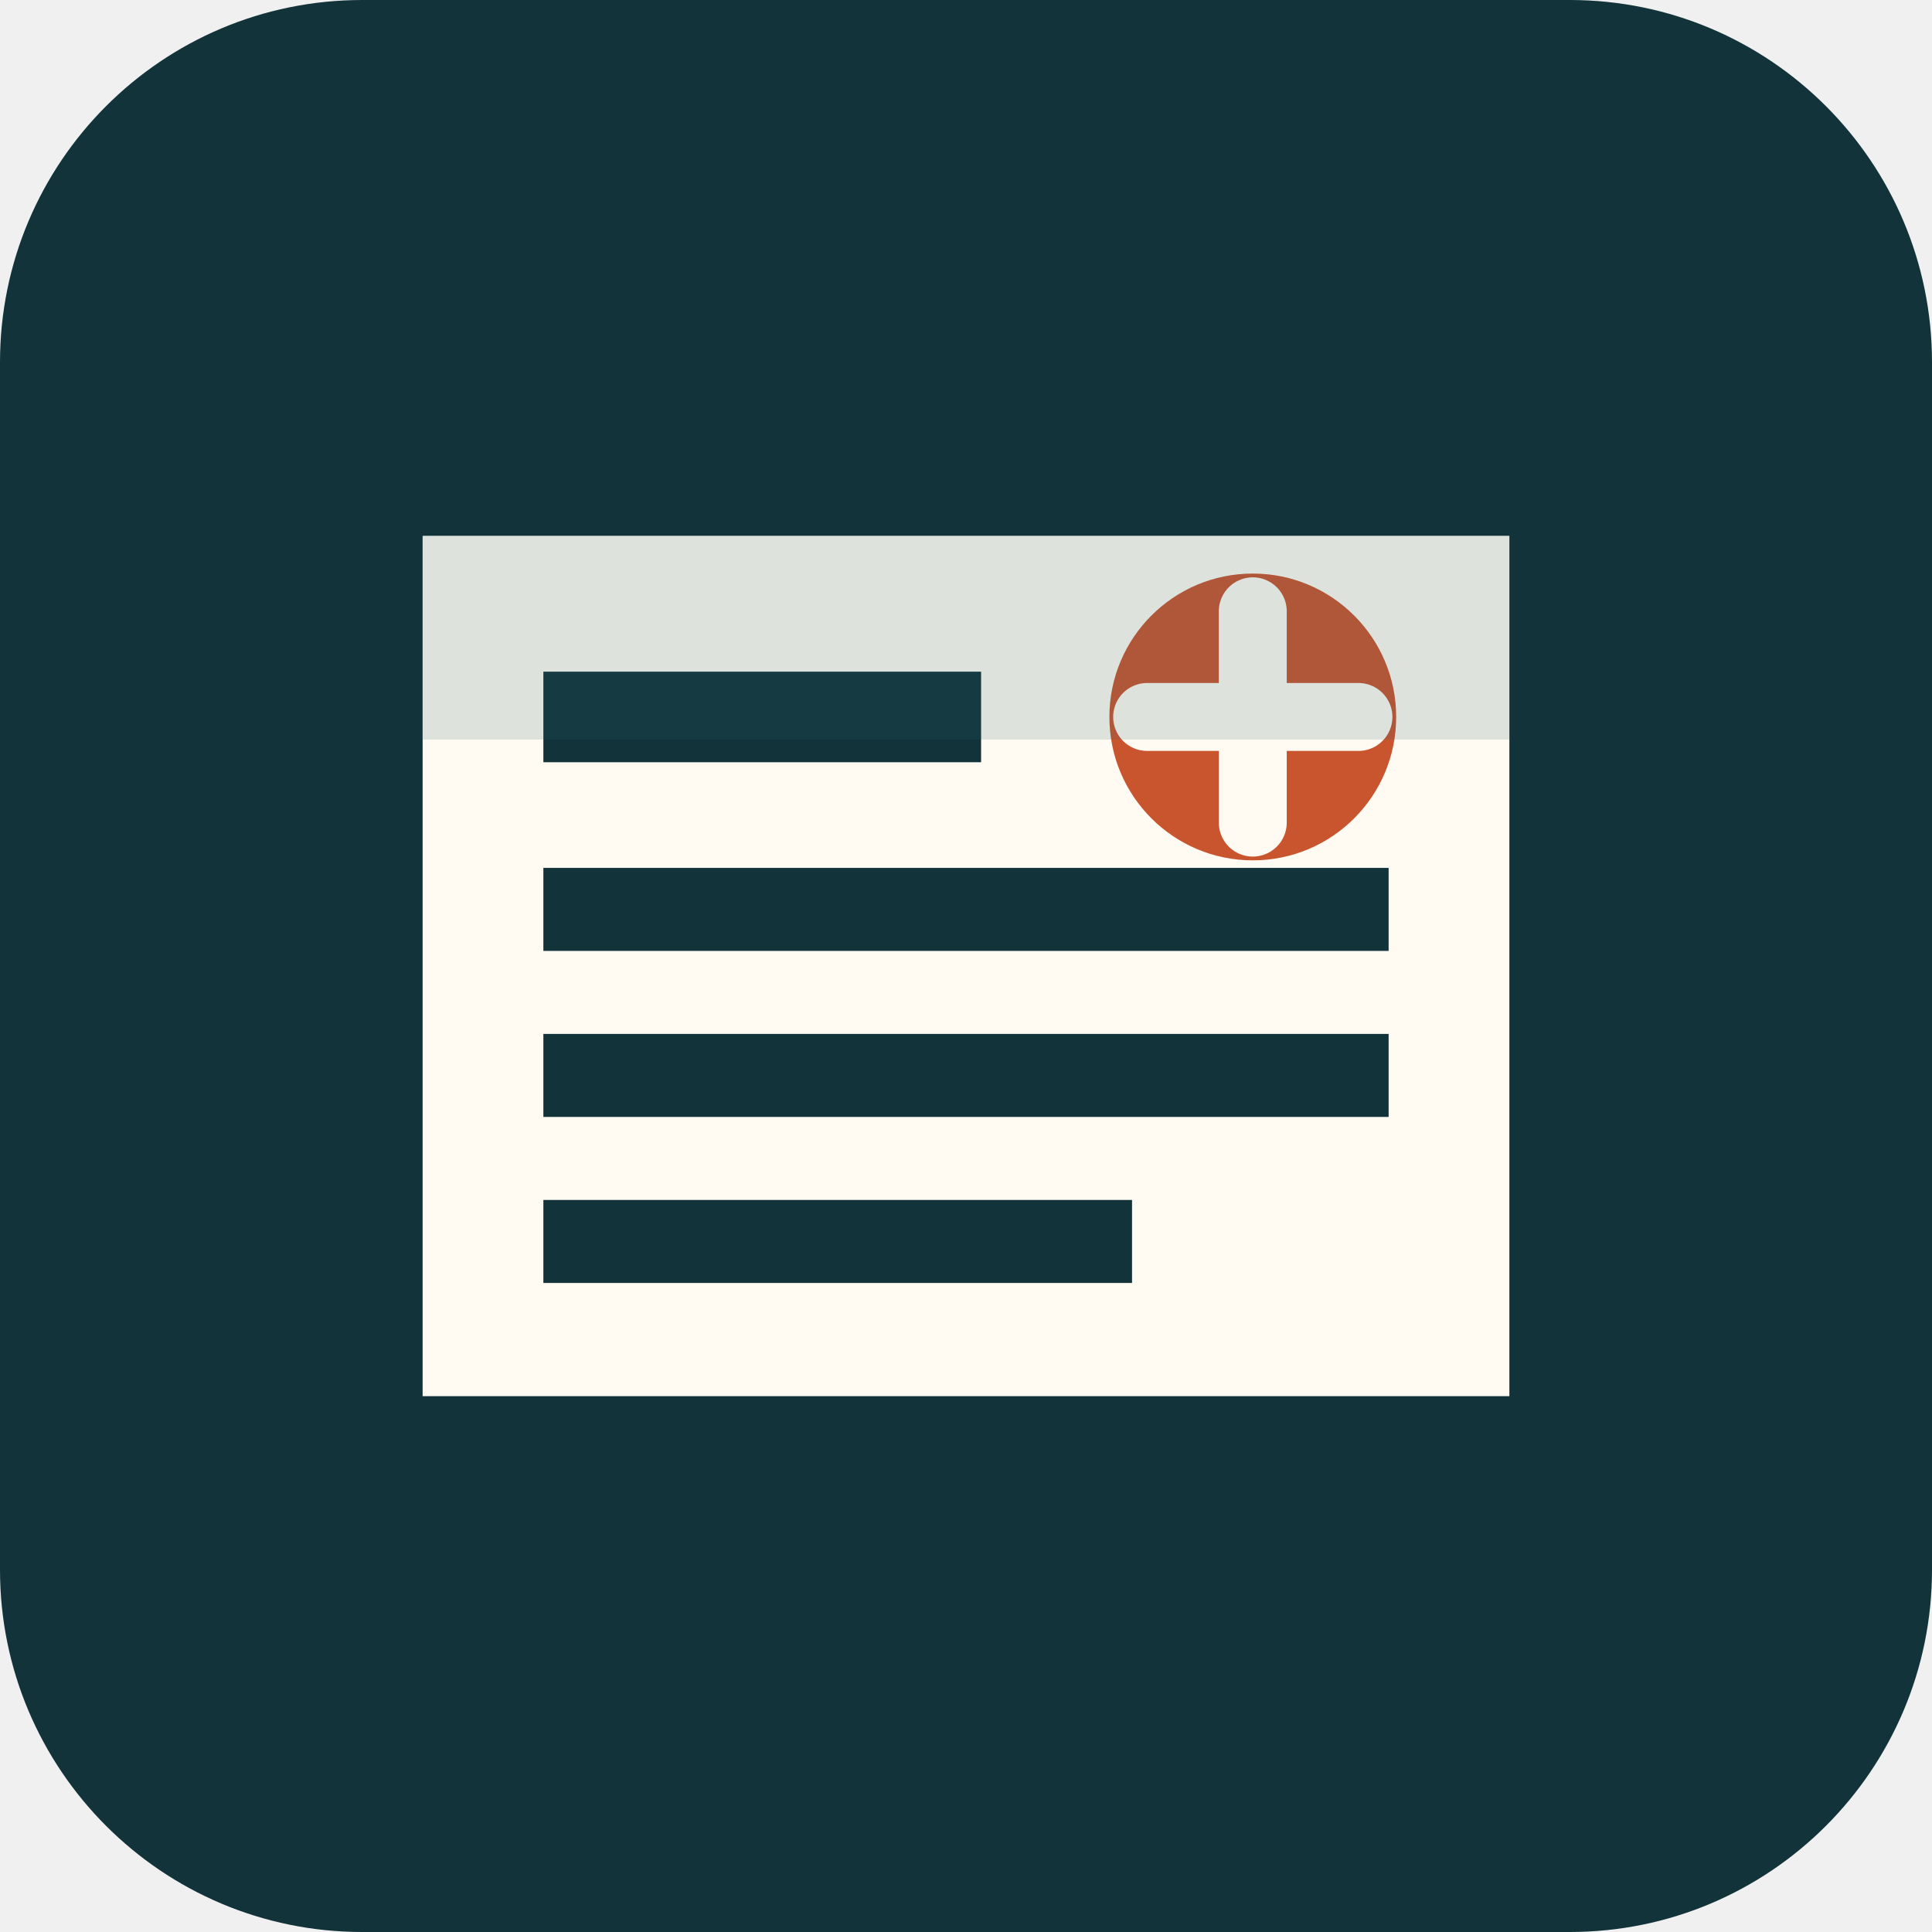
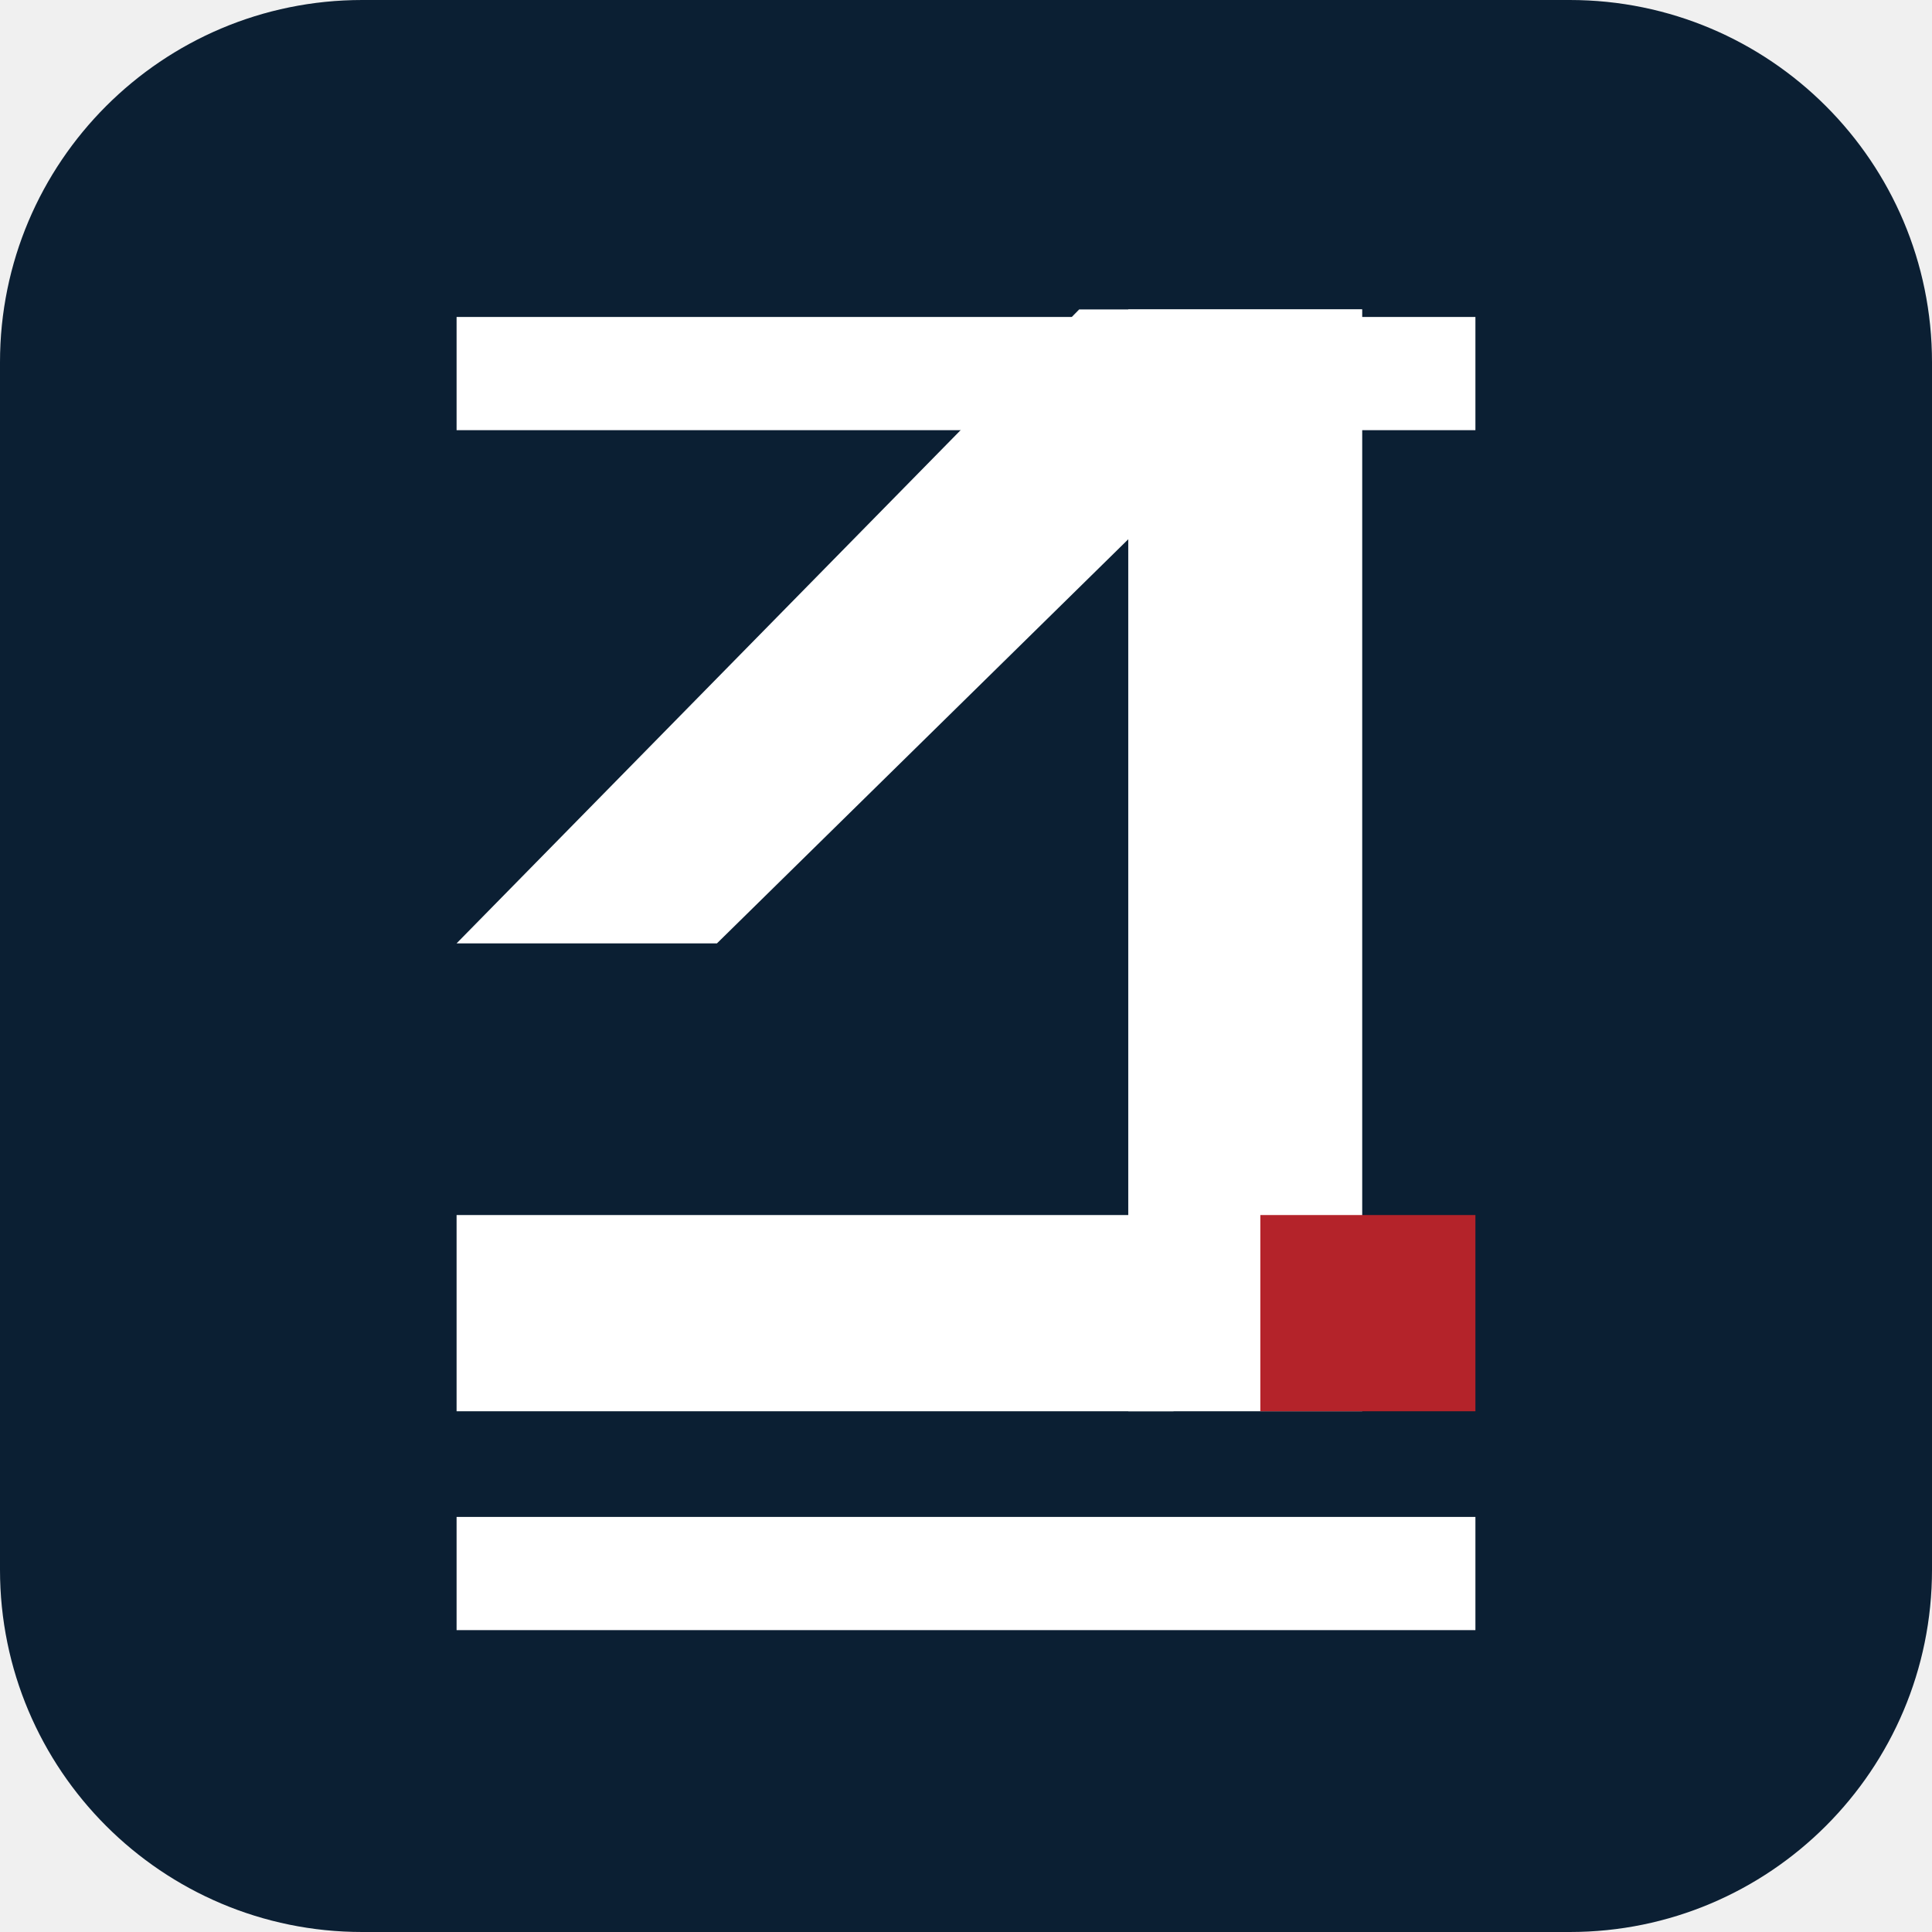
<svg xmlns="http://www.w3.org/2000/svg" viewBox="0 0 512 512">
-   <rect width="512" height="512" rx="96" fill="#12333a" />
-   <path d="M112 142h288v228H112z" fill="#fffaf2" />
-   <path d="M144 178h116v24H144zm0 52h224v22H144zm0 44h224v22H144zm0 44h156v22H144z" fill="#12333a" />
-   <circle cx="332" cy="190" r="38" fill="#c9552e" />
-   <path d="M304 190h56M332 162v56" stroke="#fffaf2" stroke-width="18" stroke-linecap="round" />
-   <path d="M112 142h288v54H112z" fill="#27606a" opacity=".16" />
+   <rect width="512" height="512" rx="96" fill="#0b1f33" />
+   <path d="M121 322h190v52H121zM121 402h270v30H121zM121 84h270v30H121z" fill="#ffffff" />
+   <path d="M299 82h62v292h-62z" fill="#ffffff" />
+   <path d="M121 250 286 82h75L190 250z" fill="#ffffff" />
+   <path d="M334 322h57v52h-57z" fill="#b4232a" />
</svg>
